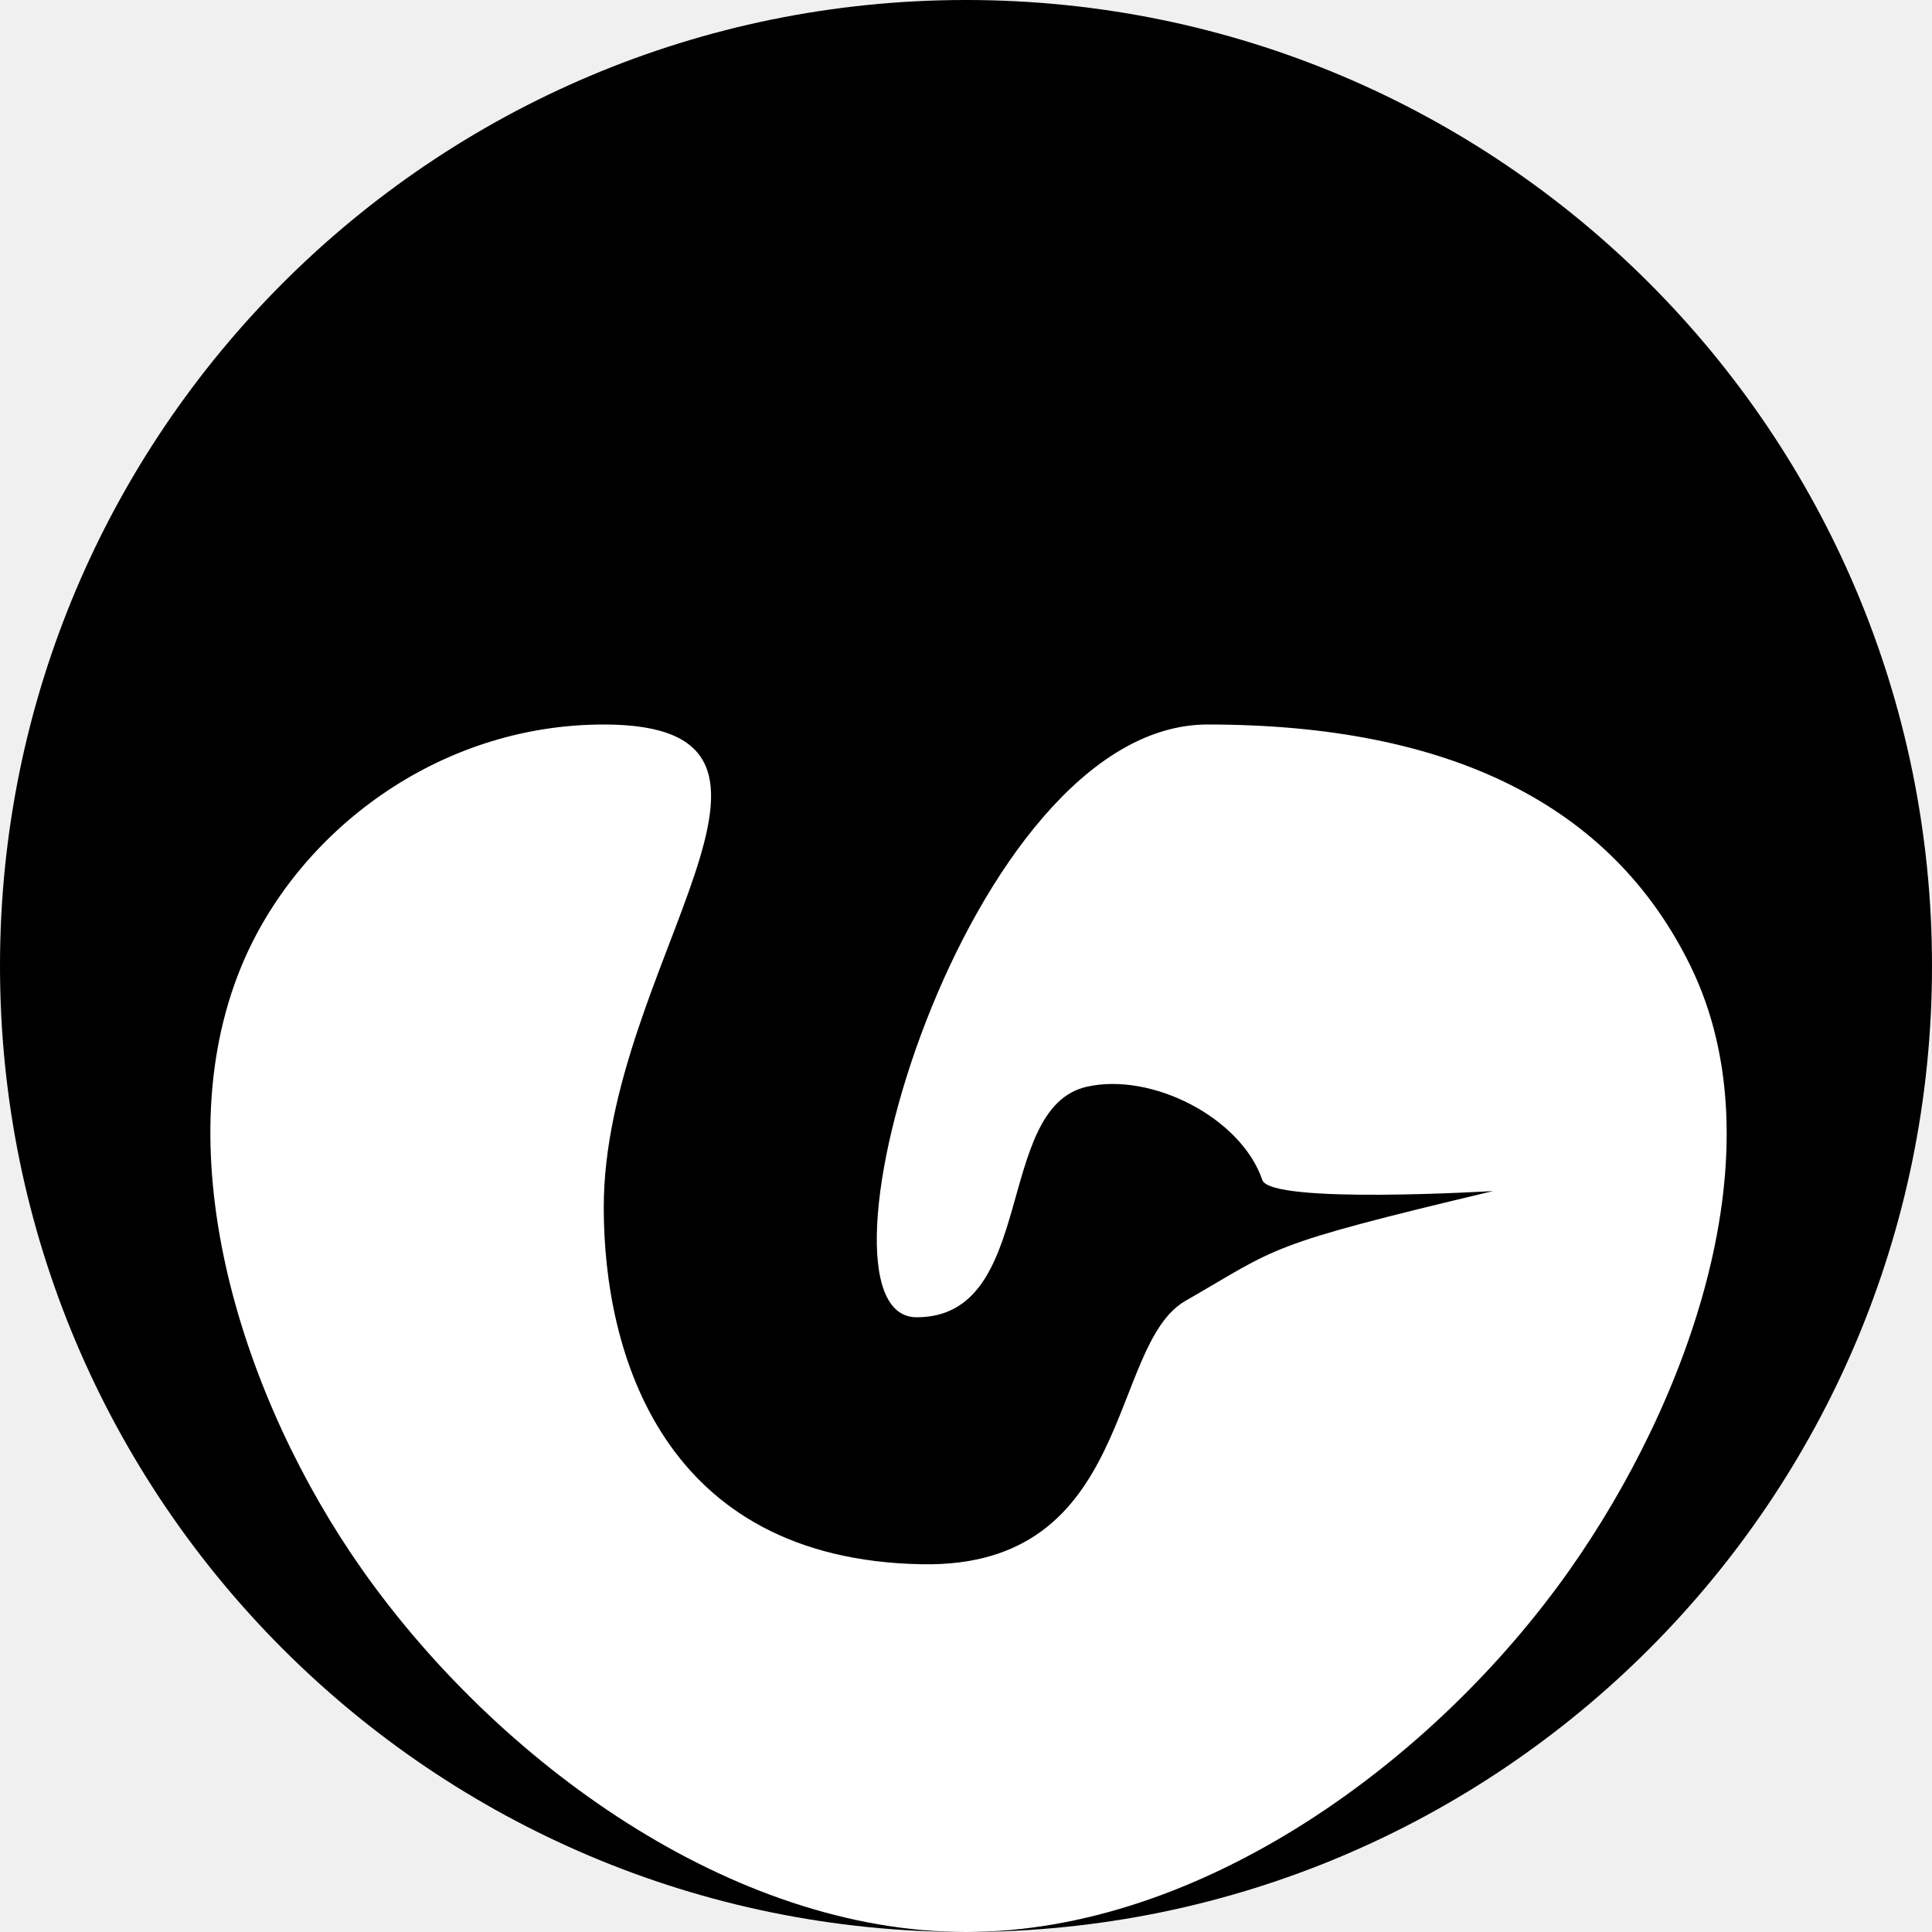
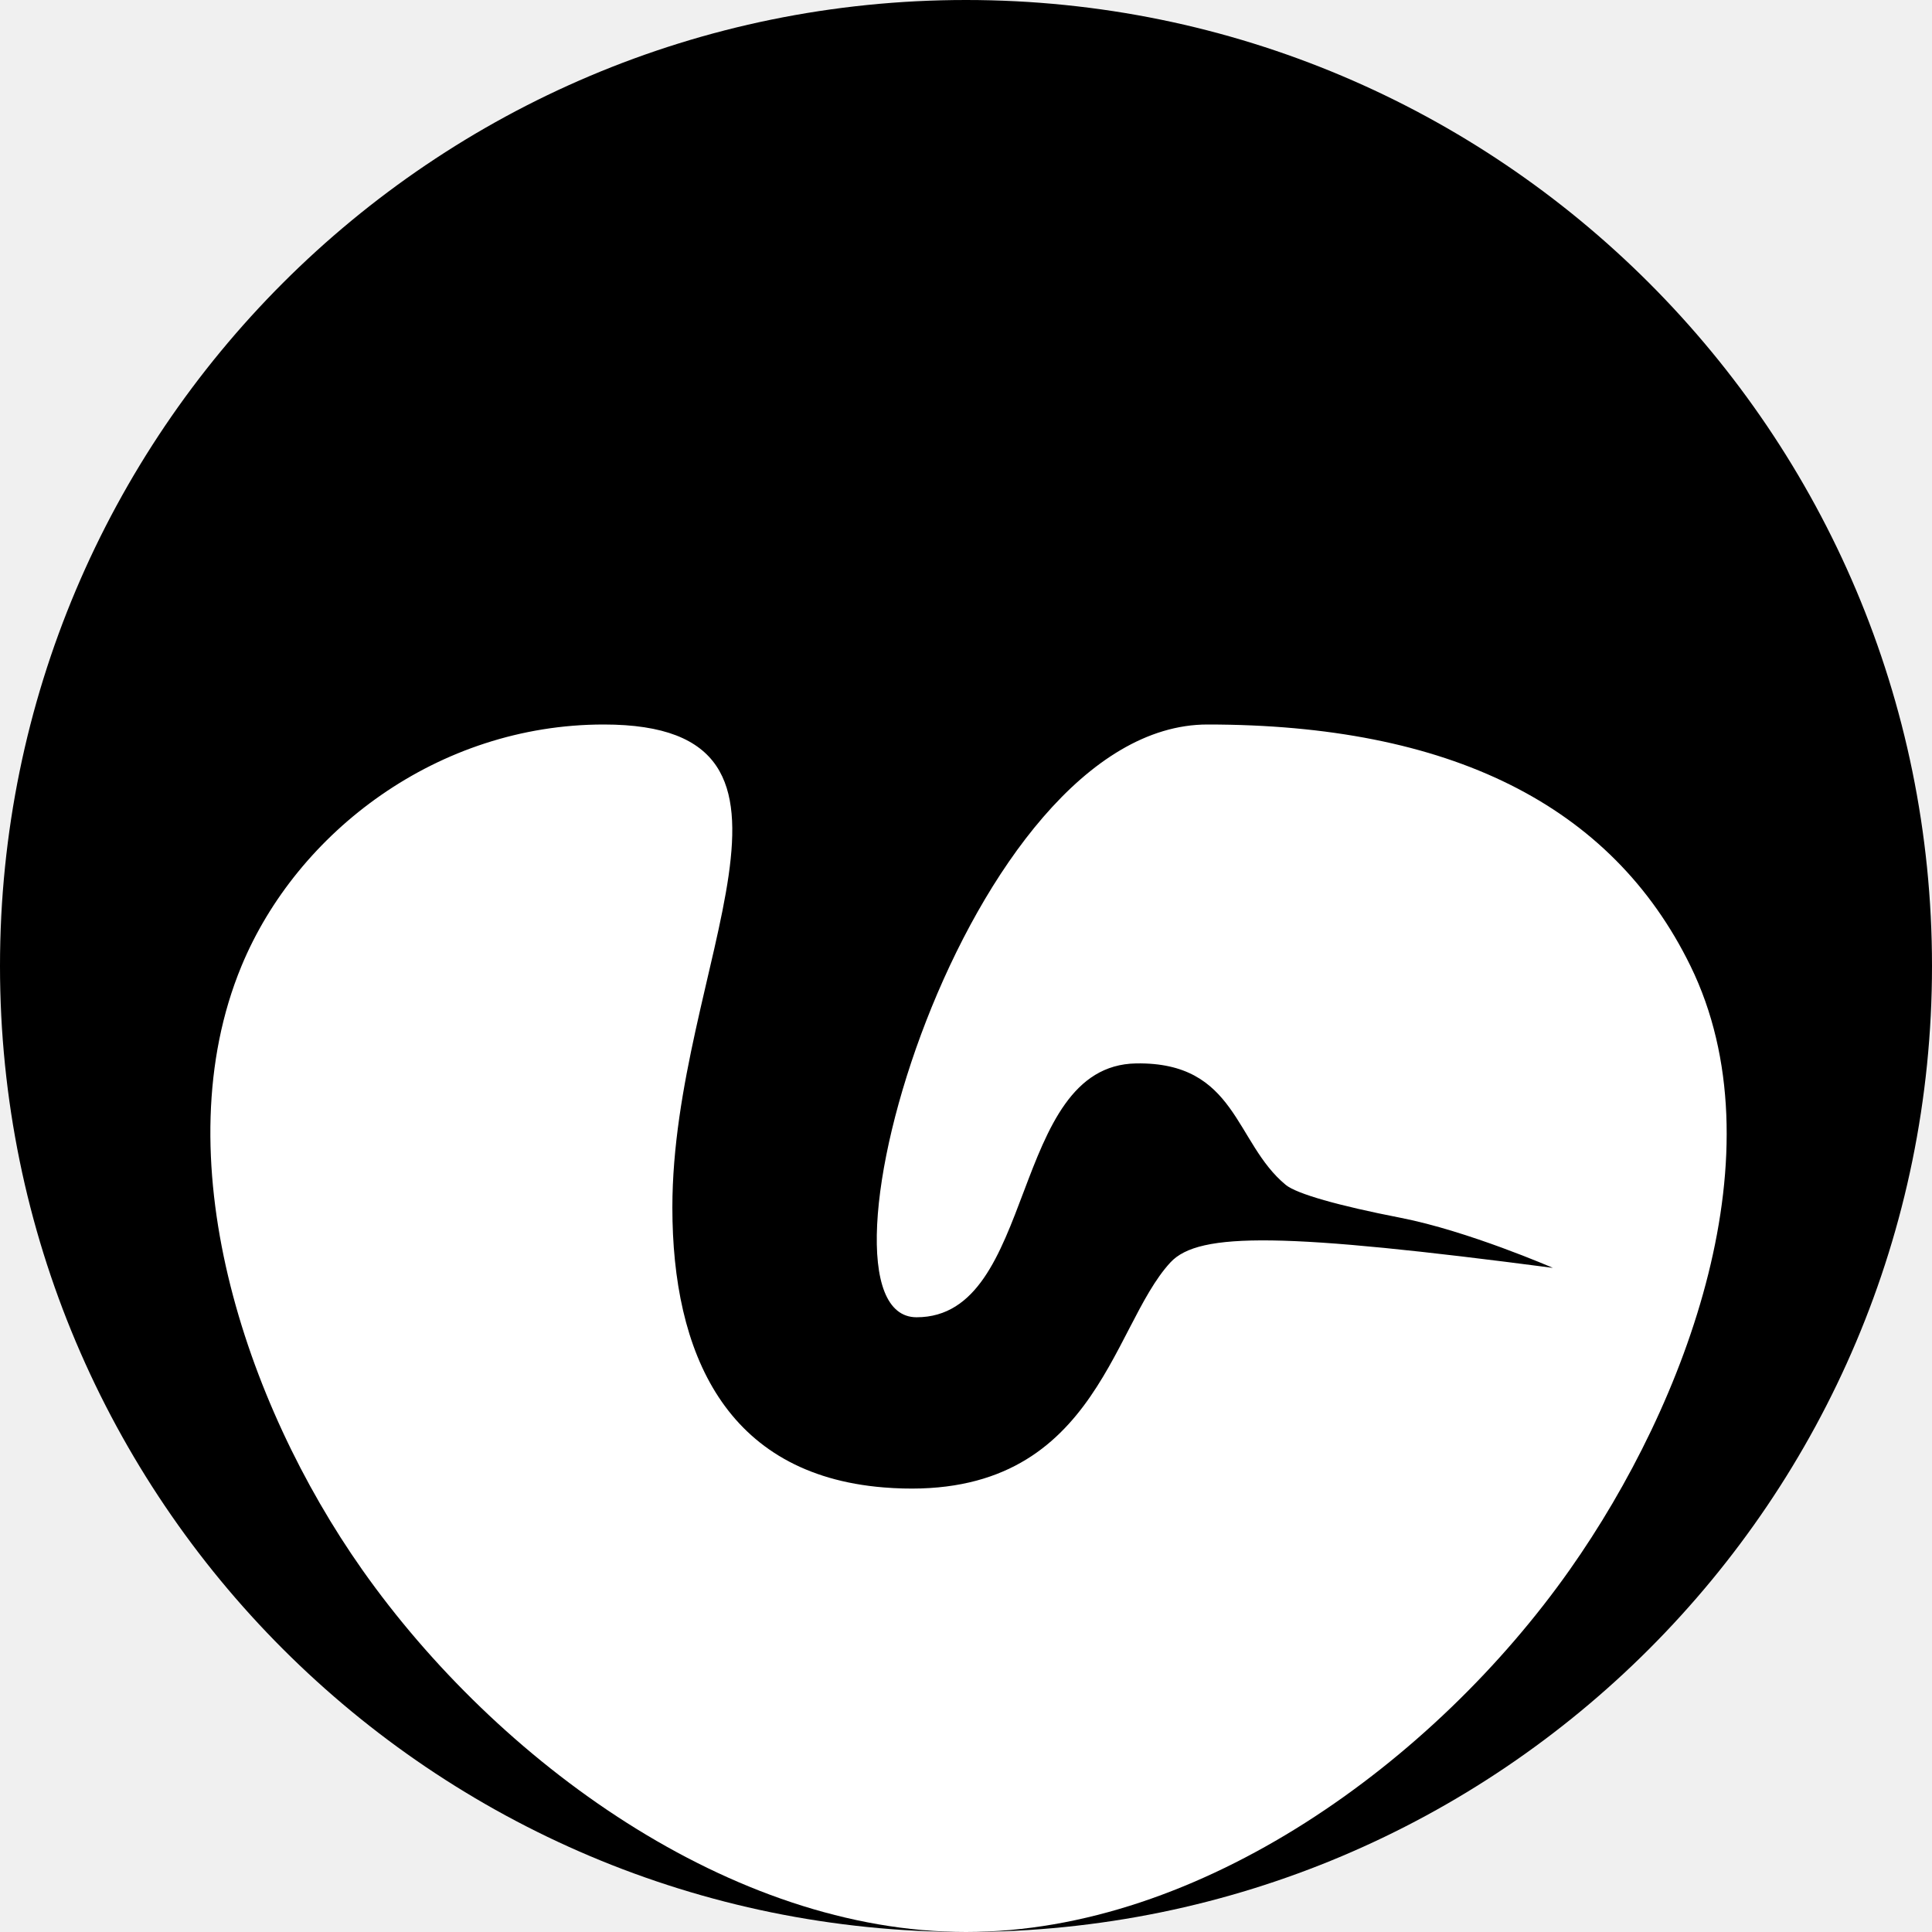
<svg xmlns="http://www.w3.org/2000/svg" width="64px" height="64px" id="svg2985" version="1.1">
  <defs id="defs2987" />
  <g id="layer1">
    <path style="fill:#000000;fill-opacity:1;stroke:none" id="path3011" d="M 64,32 A 32,32 0 1 1 0,32 32,32 0 1 1 64,32 z" />
-     <path style="fill:#ffffff;fill-opacity:1;stroke:none" d="M 32,64 C 24.225,64 16.479,58.355 12,52 8.084,46.443 5.398,38.281 8,32 c 1.84,-4.441 6.503,-8 12,-8 8,0 0,8 0,16 0,4.807 1.934,11.667 10.545,11.818 7.028,0.124 6.16,-7.255 8.727,-8.727 3.129,-1.794 2.554,-1.818 10.19,-3.636 0,0 -7.368,0.447 -7.645,-0.364 C 41.108,37.013 38.142,35.514 36,36 32.915,36.701 34.364,43.636 30.364,43.636 26.364,43.636 32,24 40,24 c 8,0 13.38,2.643 16,8 2.987,6.107 -0.084,14.443 -4,20 -4.479,6.355 -12.225,12 -20,12 z" id="path3013" />
+     <path style="fill:#ffffff;fill-opacity:1;stroke:none" d="M 32,64 C 24.225,64 16.479,58.355 12,52 8.084,46.443 5.398,38.281 8,32 c 1.84,-4.441 6.503,-8 12,-8 8,0 2.273,8 2.273,16 0,4.807 1.752,8.848 7,9.273 7.006,0.567 7.488,-5.284 9.5,-7.455 0.947,-1.021 3.804,-0.977 12.668,0.182 0,0 -2.806,-1.223 -5.05,-1.66 -2.053,-0.4 -3.44,-0.793 -3.8,-1.09 -1.694,-1.397 -1.622,-4.077 -4.955,-4.023 -4.214,0.069 -3.273,8.409 -7.273,8.409 C 26.364,43.636 32,24 40,24 c 8,0 13.38,2.643 16,8 2.987,6.107 -0.084,14.443 -4,20 -4.479,6.355 -12.225,12 -20,12 z" id="path3013" />
  </g>
</svg>
